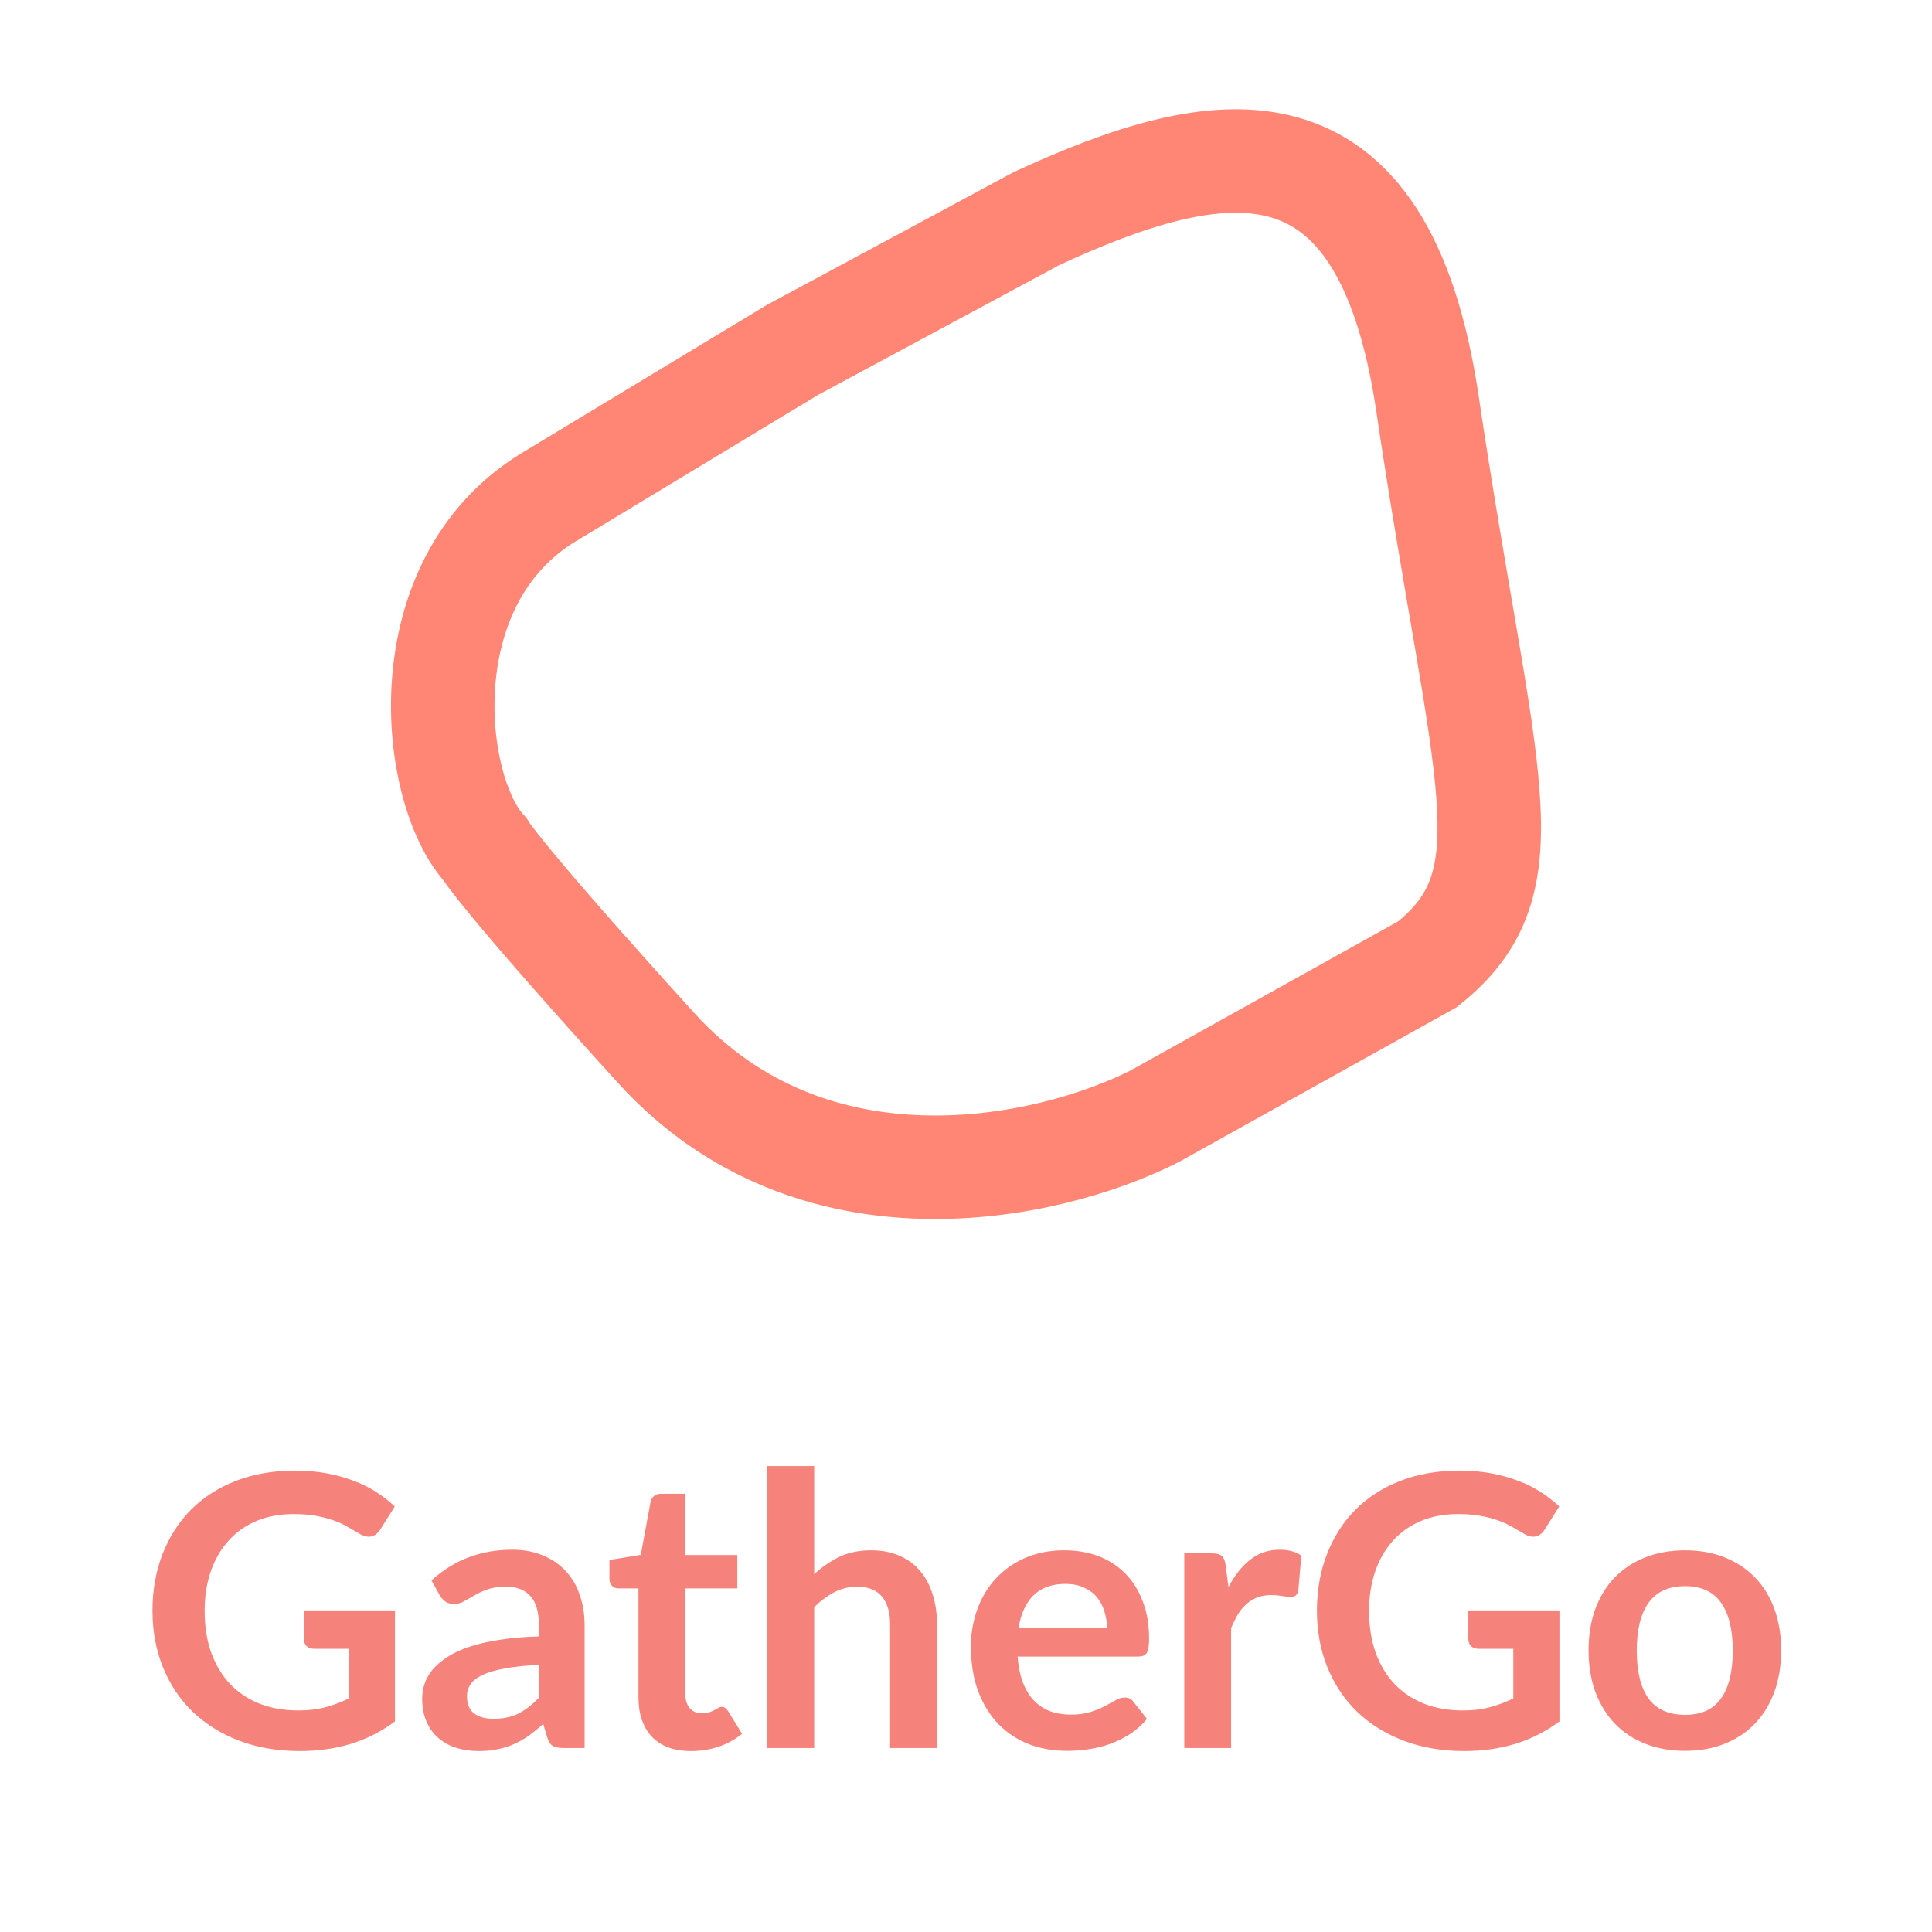
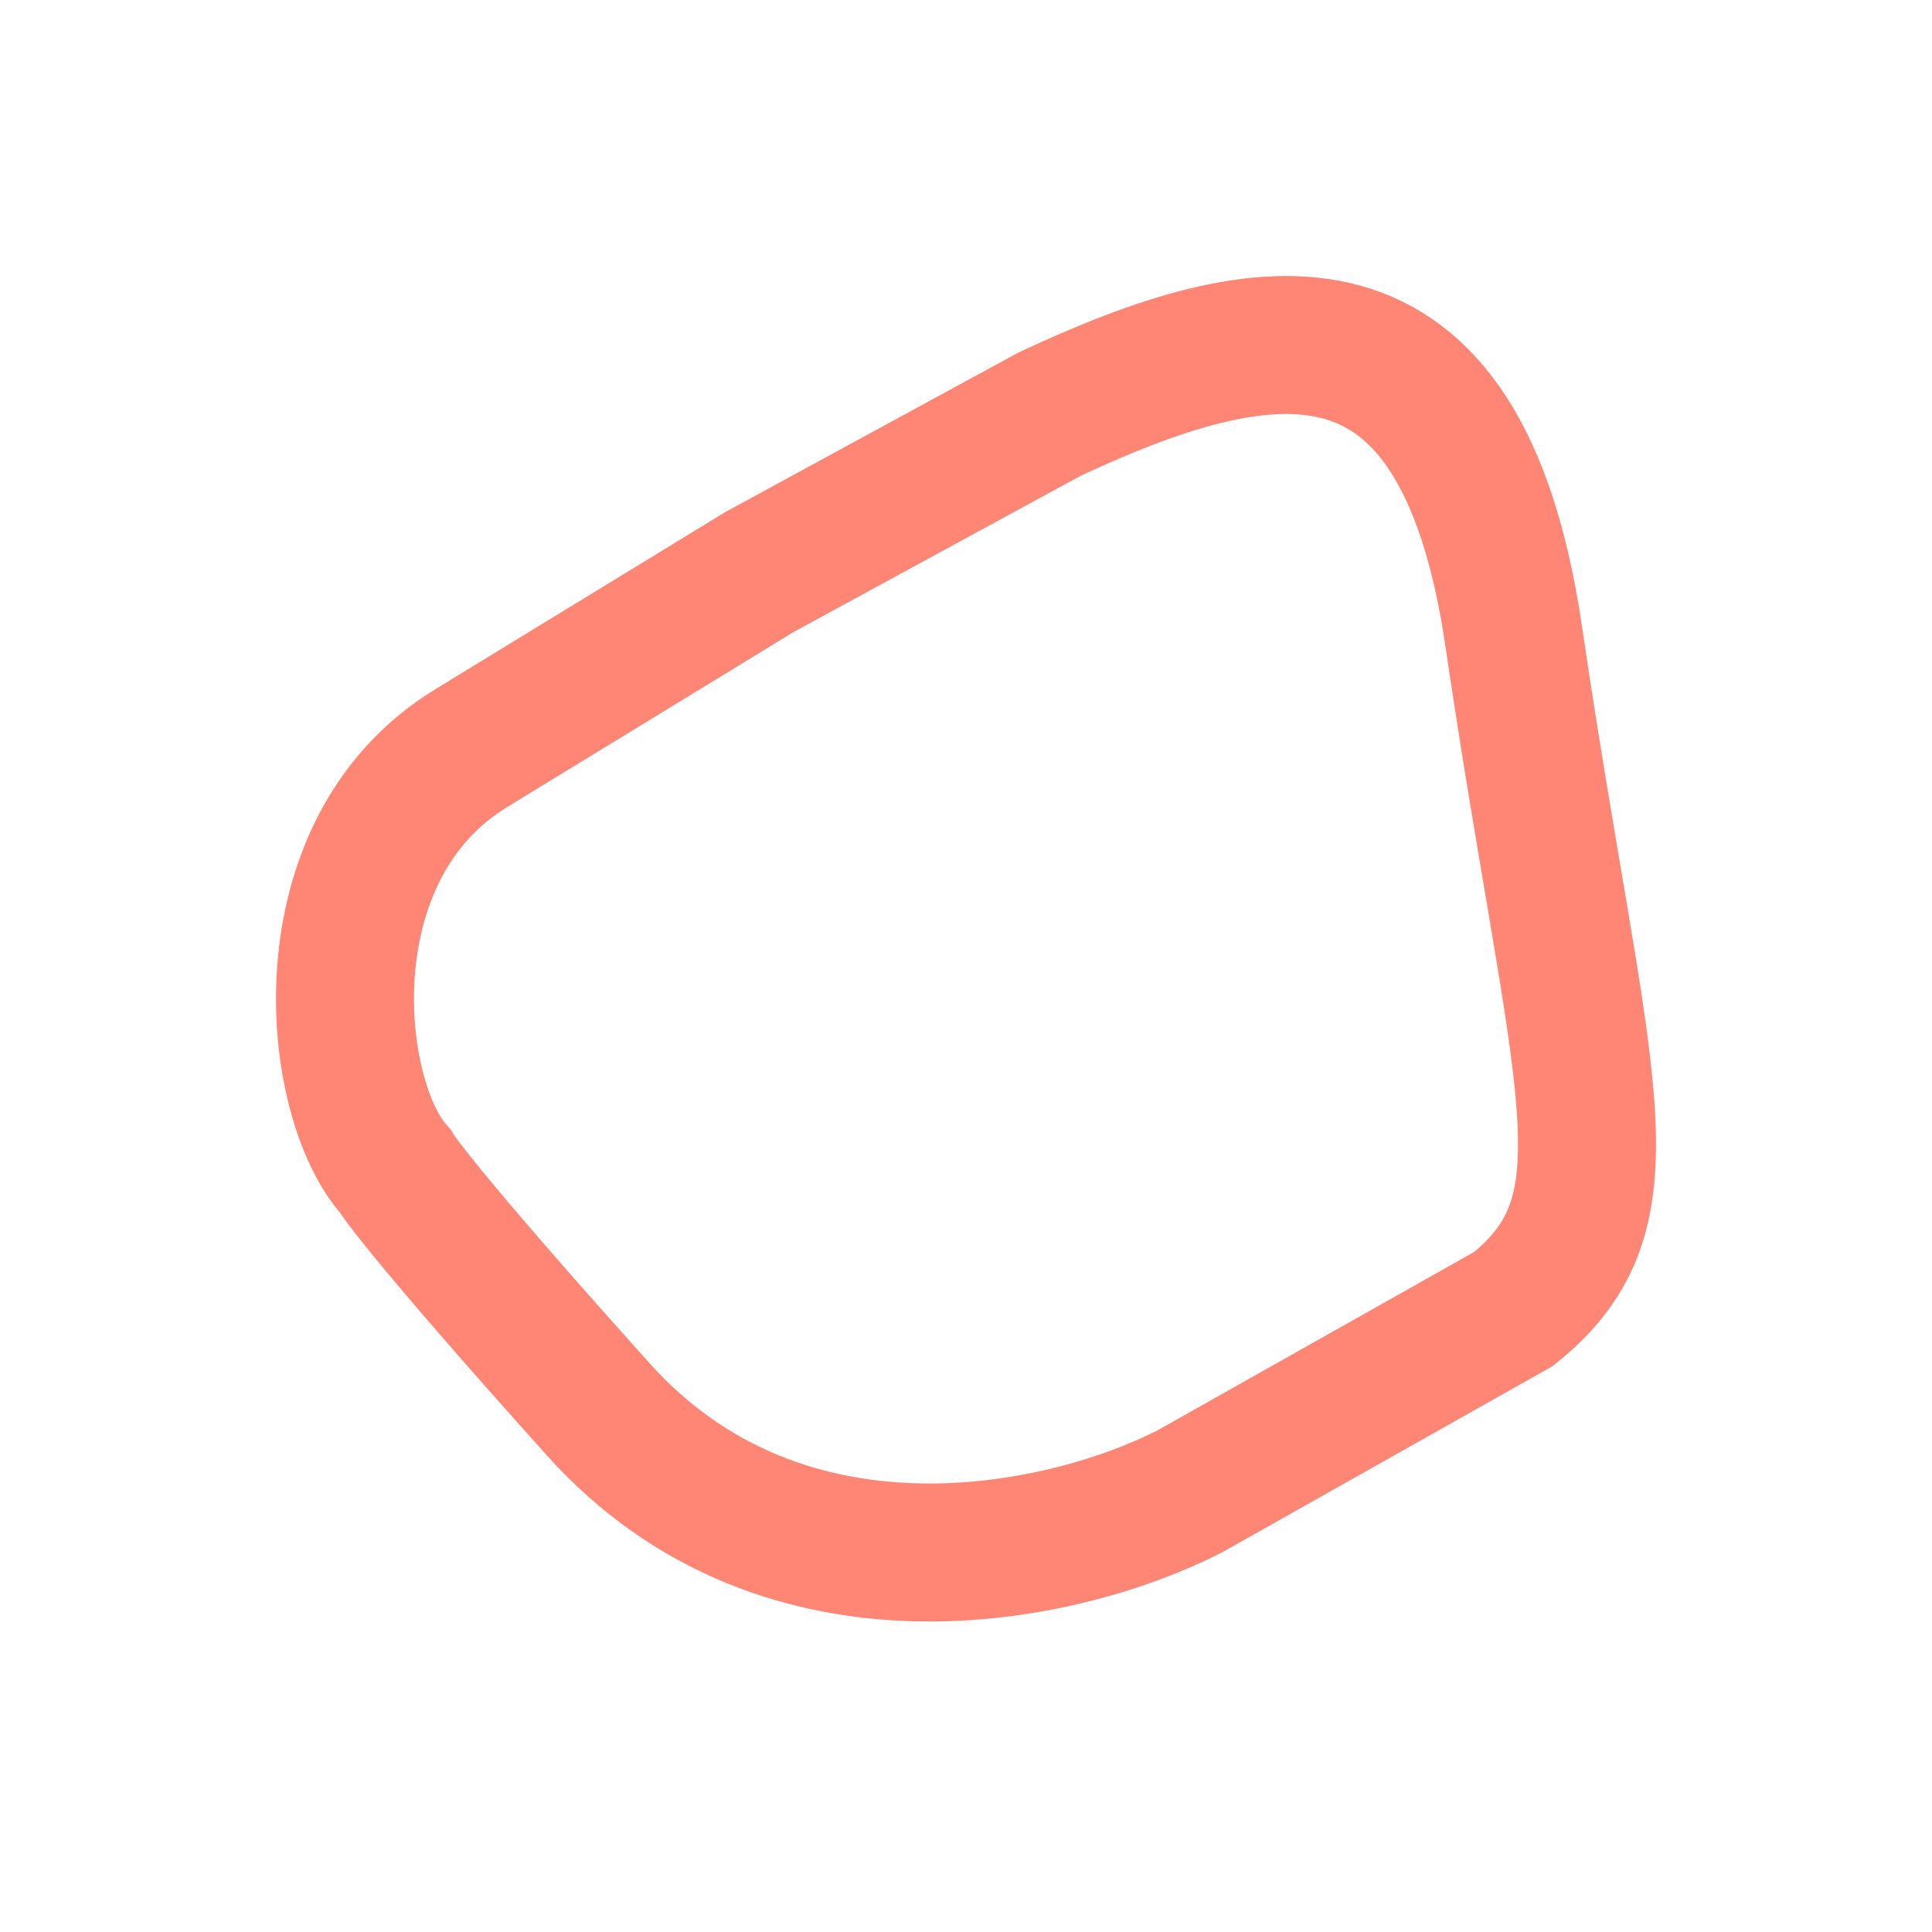
<svg xmlns="http://www.w3.org/2000/svg" width="56" height="56" viewBox="0 0 56 56" fill="none">
-   <path d="M41.377 11.706C40.079 2.971 35.273 3.923 30.045 6.335L26.505 8.241L22.964 10.146L15.917 14.404C11.823 16.88 12.477 22.882 14.049 24.607C14.049 24.607 14.497 25.397 19.018 30.375C23.569 35.387 30.383 33.916 33.467 32.356L41.377 27.949C44.424 25.52 42.999 22.624 41.377 11.706Z" stroke="#FF8674" stroke-width="3" />
-   <path d="M11.449 46.679V49.897C11.046 50.194 10.615 50.412 10.156 50.551C9.702 50.687 9.214 50.755 8.693 50.755C8.044 50.755 7.456 50.654 6.928 50.453C6.403 50.251 5.954 49.97 5.58 49.611C5.21 49.252 4.924 48.823 4.722 48.324C4.521 47.825 4.42 47.281 4.42 46.691C4.42 46.093 4.517 45.545 4.711 45.046C4.906 44.547 5.181 44.118 5.536 43.759C5.896 43.4 6.33 43.121 6.84 42.923C7.349 42.725 7.921 42.626 8.556 42.626C8.878 42.626 9.179 42.652 9.458 42.703C9.74 42.754 10.001 42.826 10.239 42.917C10.481 43.005 10.701 43.114 10.899 43.242C11.097 43.37 11.278 43.511 11.443 43.666L11.02 44.337C10.954 44.443 10.868 44.509 10.761 44.535C10.655 44.556 10.54 44.529 10.415 44.452C10.294 44.382 10.173 44.313 10.052 44.243C9.931 44.173 9.795 44.113 9.645 44.062C9.498 44.01 9.331 43.968 9.144 43.935C8.961 43.902 8.748 43.886 8.506 43.886C8.114 43.886 7.758 43.952 7.439 44.084C7.124 44.215 6.854 44.404 6.631 44.65C6.407 44.896 6.235 45.191 6.114 45.535C5.993 45.88 5.932 46.265 5.932 46.691C5.932 47.145 5.996 47.552 6.125 47.911C6.257 48.267 6.44 48.57 6.675 48.819C6.913 49.065 7.199 49.254 7.533 49.386C7.866 49.514 8.239 49.578 8.649 49.578C8.943 49.578 9.205 49.547 9.436 49.484C9.667 49.422 9.892 49.338 10.112 49.231V47.791H9.111C9.016 47.791 8.941 47.765 8.886 47.714C8.834 47.658 8.809 47.593 8.809 47.516V46.679H11.449ZM15.619 48.258C15.227 48.276 14.897 48.311 14.629 48.362C14.362 48.41 14.147 48.472 13.986 48.55C13.825 48.627 13.709 48.716 13.639 48.819C13.57 48.922 13.535 49.033 13.535 49.154C13.535 49.393 13.604 49.563 13.744 49.666C13.887 49.769 14.072 49.82 14.299 49.82C14.578 49.82 14.818 49.77 15.02 49.672C15.225 49.569 15.425 49.415 15.619 49.209V48.258ZM12.506 45.81C13.155 45.217 13.936 44.919 14.849 44.919C15.179 44.919 15.475 44.974 15.735 45.084C15.995 45.191 16.215 45.341 16.395 45.535C16.575 45.726 16.71 45.955 16.802 46.223C16.897 46.491 16.945 46.784 16.945 47.103V50.667H16.329C16.201 50.667 16.102 50.649 16.032 50.612C15.962 50.572 15.907 50.493 15.867 50.376L15.746 49.968C15.603 50.097 15.463 50.211 15.328 50.309C15.192 50.405 15.051 50.486 14.904 50.551C14.758 50.617 14.6 50.667 14.431 50.7C14.266 50.737 14.083 50.755 13.881 50.755C13.643 50.755 13.423 50.724 13.221 50.661C13.02 50.596 12.845 50.498 12.699 50.37C12.552 50.242 12.438 50.082 12.358 49.892C12.277 49.701 12.237 49.479 12.237 49.226C12.237 49.083 12.261 48.942 12.308 48.803C12.356 48.66 12.433 48.524 12.539 48.395C12.649 48.267 12.79 48.146 12.963 48.032C13.135 47.919 13.346 47.82 13.595 47.736C13.848 47.651 14.142 47.583 14.475 47.532C14.809 47.477 15.19 47.444 15.619 47.433V47.103C15.619 46.725 15.539 46.447 15.377 46.267C15.216 46.084 14.983 45.992 14.679 45.992C14.459 45.992 14.275 46.018 14.129 46.069C13.986 46.12 13.859 46.179 13.749 46.245C13.639 46.307 13.539 46.364 13.447 46.416C13.359 46.467 13.26 46.492 13.15 46.492C13.055 46.492 12.974 46.469 12.908 46.421C12.842 46.37 12.789 46.311 12.748 46.245L12.506 45.81ZM20.03 50.755C19.539 50.755 19.161 50.617 18.897 50.343C18.637 50.064 18.506 49.681 18.506 49.193V46.041H17.929C17.856 46.041 17.793 46.018 17.742 45.97C17.691 45.922 17.665 45.851 17.665 45.755V45.217L18.573 45.068L18.858 43.528C18.877 43.455 18.912 43.398 18.963 43.358C19.014 43.317 19.08 43.297 19.161 43.297H19.865V45.074H21.372V46.041H19.865V49.099C19.865 49.276 19.907 49.413 19.991 49.512C20.079 49.611 20.199 49.66 20.349 49.66C20.433 49.66 20.503 49.651 20.558 49.633C20.617 49.611 20.666 49.589 20.706 49.567C20.75 49.545 20.789 49.525 20.822 49.507C20.855 49.484 20.888 49.474 20.921 49.474C20.961 49.474 20.994 49.484 21.02 49.507C21.046 49.525 21.073 49.554 21.102 49.594L21.509 50.255C21.311 50.419 21.084 50.544 20.828 50.629C20.571 50.713 20.305 50.755 20.03 50.755ZM23.6 45.629C23.82 45.424 24.062 45.257 24.326 45.129C24.59 45 24.9 44.936 25.256 44.936C25.564 44.936 25.837 44.989 26.075 45.096C26.314 45.198 26.512 45.345 26.669 45.535C26.831 45.722 26.952 45.948 27.032 46.212C27.117 46.472 27.159 46.76 27.159 47.075V50.667H25.8V47.075C25.8 46.731 25.721 46.465 25.564 46.278C25.406 46.087 25.166 45.992 24.843 45.992C24.609 45.992 24.389 46.045 24.183 46.151C23.978 46.258 23.784 46.403 23.6 46.586V50.667H22.242V42.494H23.6V45.629ZM32.086 47.197C32.086 47.02 32.061 46.855 32.009 46.702C31.962 46.544 31.888 46.406 31.789 46.289C31.69 46.172 31.564 46.08 31.41 46.014C31.259 45.944 31.084 45.91 30.882 45.91C30.489 45.91 30.18 46.021 29.952 46.245C29.729 46.469 29.586 46.786 29.523 47.197H32.086ZM29.496 48.016C29.518 48.306 29.569 48.557 29.65 48.77C29.73 48.978 29.837 49.153 29.969 49.292C30.101 49.428 30.257 49.53 30.436 49.6C30.62 49.666 30.821 49.699 31.041 49.699C31.261 49.699 31.45 49.673 31.608 49.622C31.769 49.571 31.909 49.514 32.026 49.452C32.147 49.389 32.251 49.332 32.339 49.281C32.431 49.23 32.519 49.204 32.603 49.204C32.717 49.204 32.801 49.246 32.856 49.331L33.247 49.825C33.096 50.002 32.928 50.15 32.741 50.271C32.554 50.388 32.358 50.484 32.152 50.557C31.951 50.627 31.744 50.676 31.531 50.706C31.322 50.735 31.118 50.749 30.92 50.749C30.528 50.749 30.163 50.685 29.826 50.557C29.488 50.425 29.195 50.233 28.946 49.98C28.697 49.723 28.5 49.407 28.357 49.033C28.214 48.656 28.143 48.219 28.143 47.724C28.143 47.34 28.205 46.978 28.33 46.641C28.454 46.3 28.632 46.005 28.863 45.755C29.098 45.502 29.382 45.303 29.716 45.156C30.053 45.009 30.433 44.936 30.854 44.936C31.21 44.936 31.538 44.993 31.839 45.106C32.139 45.22 32.398 45.387 32.614 45.607C32.831 45.823 32.999 46.091 33.12 46.41C33.245 46.725 33.307 47.087 33.307 47.493C33.307 47.699 33.285 47.838 33.241 47.911C33.197 47.981 33.113 48.016 32.988 48.016H29.496ZM35.608 46.003C35.784 45.666 35.993 45.402 36.235 45.211C36.477 45.017 36.763 44.919 37.093 44.919C37.354 44.919 37.563 44.976 37.72 45.09L37.632 46.108C37.614 46.173 37.586 46.221 37.55 46.251C37.517 46.276 37.471 46.289 37.412 46.289C37.357 46.289 37.275 46.28 37.165 46.261C37.058 46.243 36.954 46.234 36.851 46.234C36.701 46.234 36.567 46.256 36.45 46.3C36.332 46.344 36.226 46.408 36.131 46.492C36.039 46.573 35.957 46.672 35.883 46.789C35.814 46.907 35.748 47.041 35.685 47.191V50.667H34.327V45.024H35.124C35.264 45.024 35.361 45.05 35.416 45.101C35.471 45.149 35.507 45.237 35.526 45.365L35.608 46.003ZM45.201 46.679V49.897C44.797 50.194 44.367 50.412 43.908 50.551C43.454 50.687 42.966 50.755 42.445 50.755C41.796 50.755 41.208 50.654 40.68 50.453C40.155 50.251 39.706 49.97 39.332 49.611C38.962 49.252 38.676 48.823 38.474 48.324C38.273 47.825 38.172 47.281 38.172 46.691C38.172 46.093 38.269 45.545 38.463 45.046C38.658 44.547 38.933 44.118 39.288 43.759C39.648 43.4 40.082 43.121 40.592 42.923C41.101 42.725 41.673 42.626 42.308 42.626C42.63 42.626 42.931 42.652 43.21 42.703C43.492 42.754 43.752 42.826 43.991 42.917C44.233 43.005 44.453 43.114 44.651 43.242C44.849 43.37 45.03 43.511 45.195 43.666L44.772 44.337C44.706 44.443 44.62 44.509 44.513 44.535C44.407 44.556 44.291 44.529 44.167 44.452C44.046 44.382 43.925 44.313 43.804 44.243C43.683 44.173 43.547 44.113 43.397 44.062C43.25 44.01 43.083 43.968 42.896 43.935C42.713 43.902 42.5 43.886 42.258 43.886C41.866 43.886 41.51 43.952 41.191 44.084C40.876 44.215 40.606 44.404 40.383 44.65C40.159 44.896 39.987 45.191 39.866 45.535C39.745 45.88 39.684 46.265 39.684 46.691C39.684 47.145 39.748 47.552 39.877 47.911C40.009 48.267 40.192 48.57 40.427 48.819C40.665 49.065 40.951 49.254 41.285 49.386C41.618 49.514 41.991 49.578 42.401 49.578C42.695 49.578 42.957 49.547 43.188 49.484C43.419 49.422 43.644 49.338 43.864 49.231V47.791H42.863C42.768 47.791 42.693 47.765 42.638 47.714C42.586 47.658 42.561 47.593 42.561 47.516V46.679H45.201ZM48.844 44.936C49.262 44.936 49.642 45.004 49.983 45.139C50.327 45.275 50.621 45.468 50.863 45.717C51.108 45.966 51.297 46.271 51.429 46.63C51.561 46.989 51.627 47.391 51.627 47.834C51.627 48.282 51.561 48.685 51.429 49.044C51.297 49.404 51.108 49.71 50.863 49.963C50.621 50.216 50.327 50.41 49.983 50.546C49.642 50.682 49.262 50.749 48.844 50.749C48.423 50.749 48.039 50.682 47.695 50.546C47.35 50.41 47.055 50.216 46.809 49.963C46.567 49.71 46.378 49.404 46.243 49.044C46.111 48.685 46.045 48.282 46.045 47.834C46.045 47.391 46.111 46.989 46.243 46.63C46.378 46.271 46.567 45.966 46.809 45.717C47.055 45.468 47.35 45.275 47.695 45.139C48.039 45.004 48.423 44.936 48.844 44.936ZM48.844 49.705C49.314 49.705 49.66 49.547 49.884 49.231C50.111 48.916 50.225 48.454 50.225 47.846C50.225 47.237 50.111 46.773 49.884 46.454C49.66 46.135 49.314 45.975 48.844 45.975C48.368 45.975 48.014 46.137 47.783 46.459C47.555 46.779 47.442 47.24 47.442 47.846C47.442 48.45 47.555 48.913 47.783 49.231C48.014 49.547 48.368 49.705 48.844 49.705Z" fill="#F6827C" />
+   <path d="M43.876 18.446C42.335 7.965 36.631 9.107 30.427 12.002L26.225 14.288L22.023 16.575L13.659 21.685C8.801 24.656 9.577 31.858 11.443 33.928C11.443 33.928 11.974 34.876 17.34 40.85C22.741 46.864 30.828 45.098 34.489 43.227L43.876 37.938C47.492 35.024 45.801 31.548 43.876 18.446Z" stroke="#FF8674" stroke-width="4" />
</svg>
